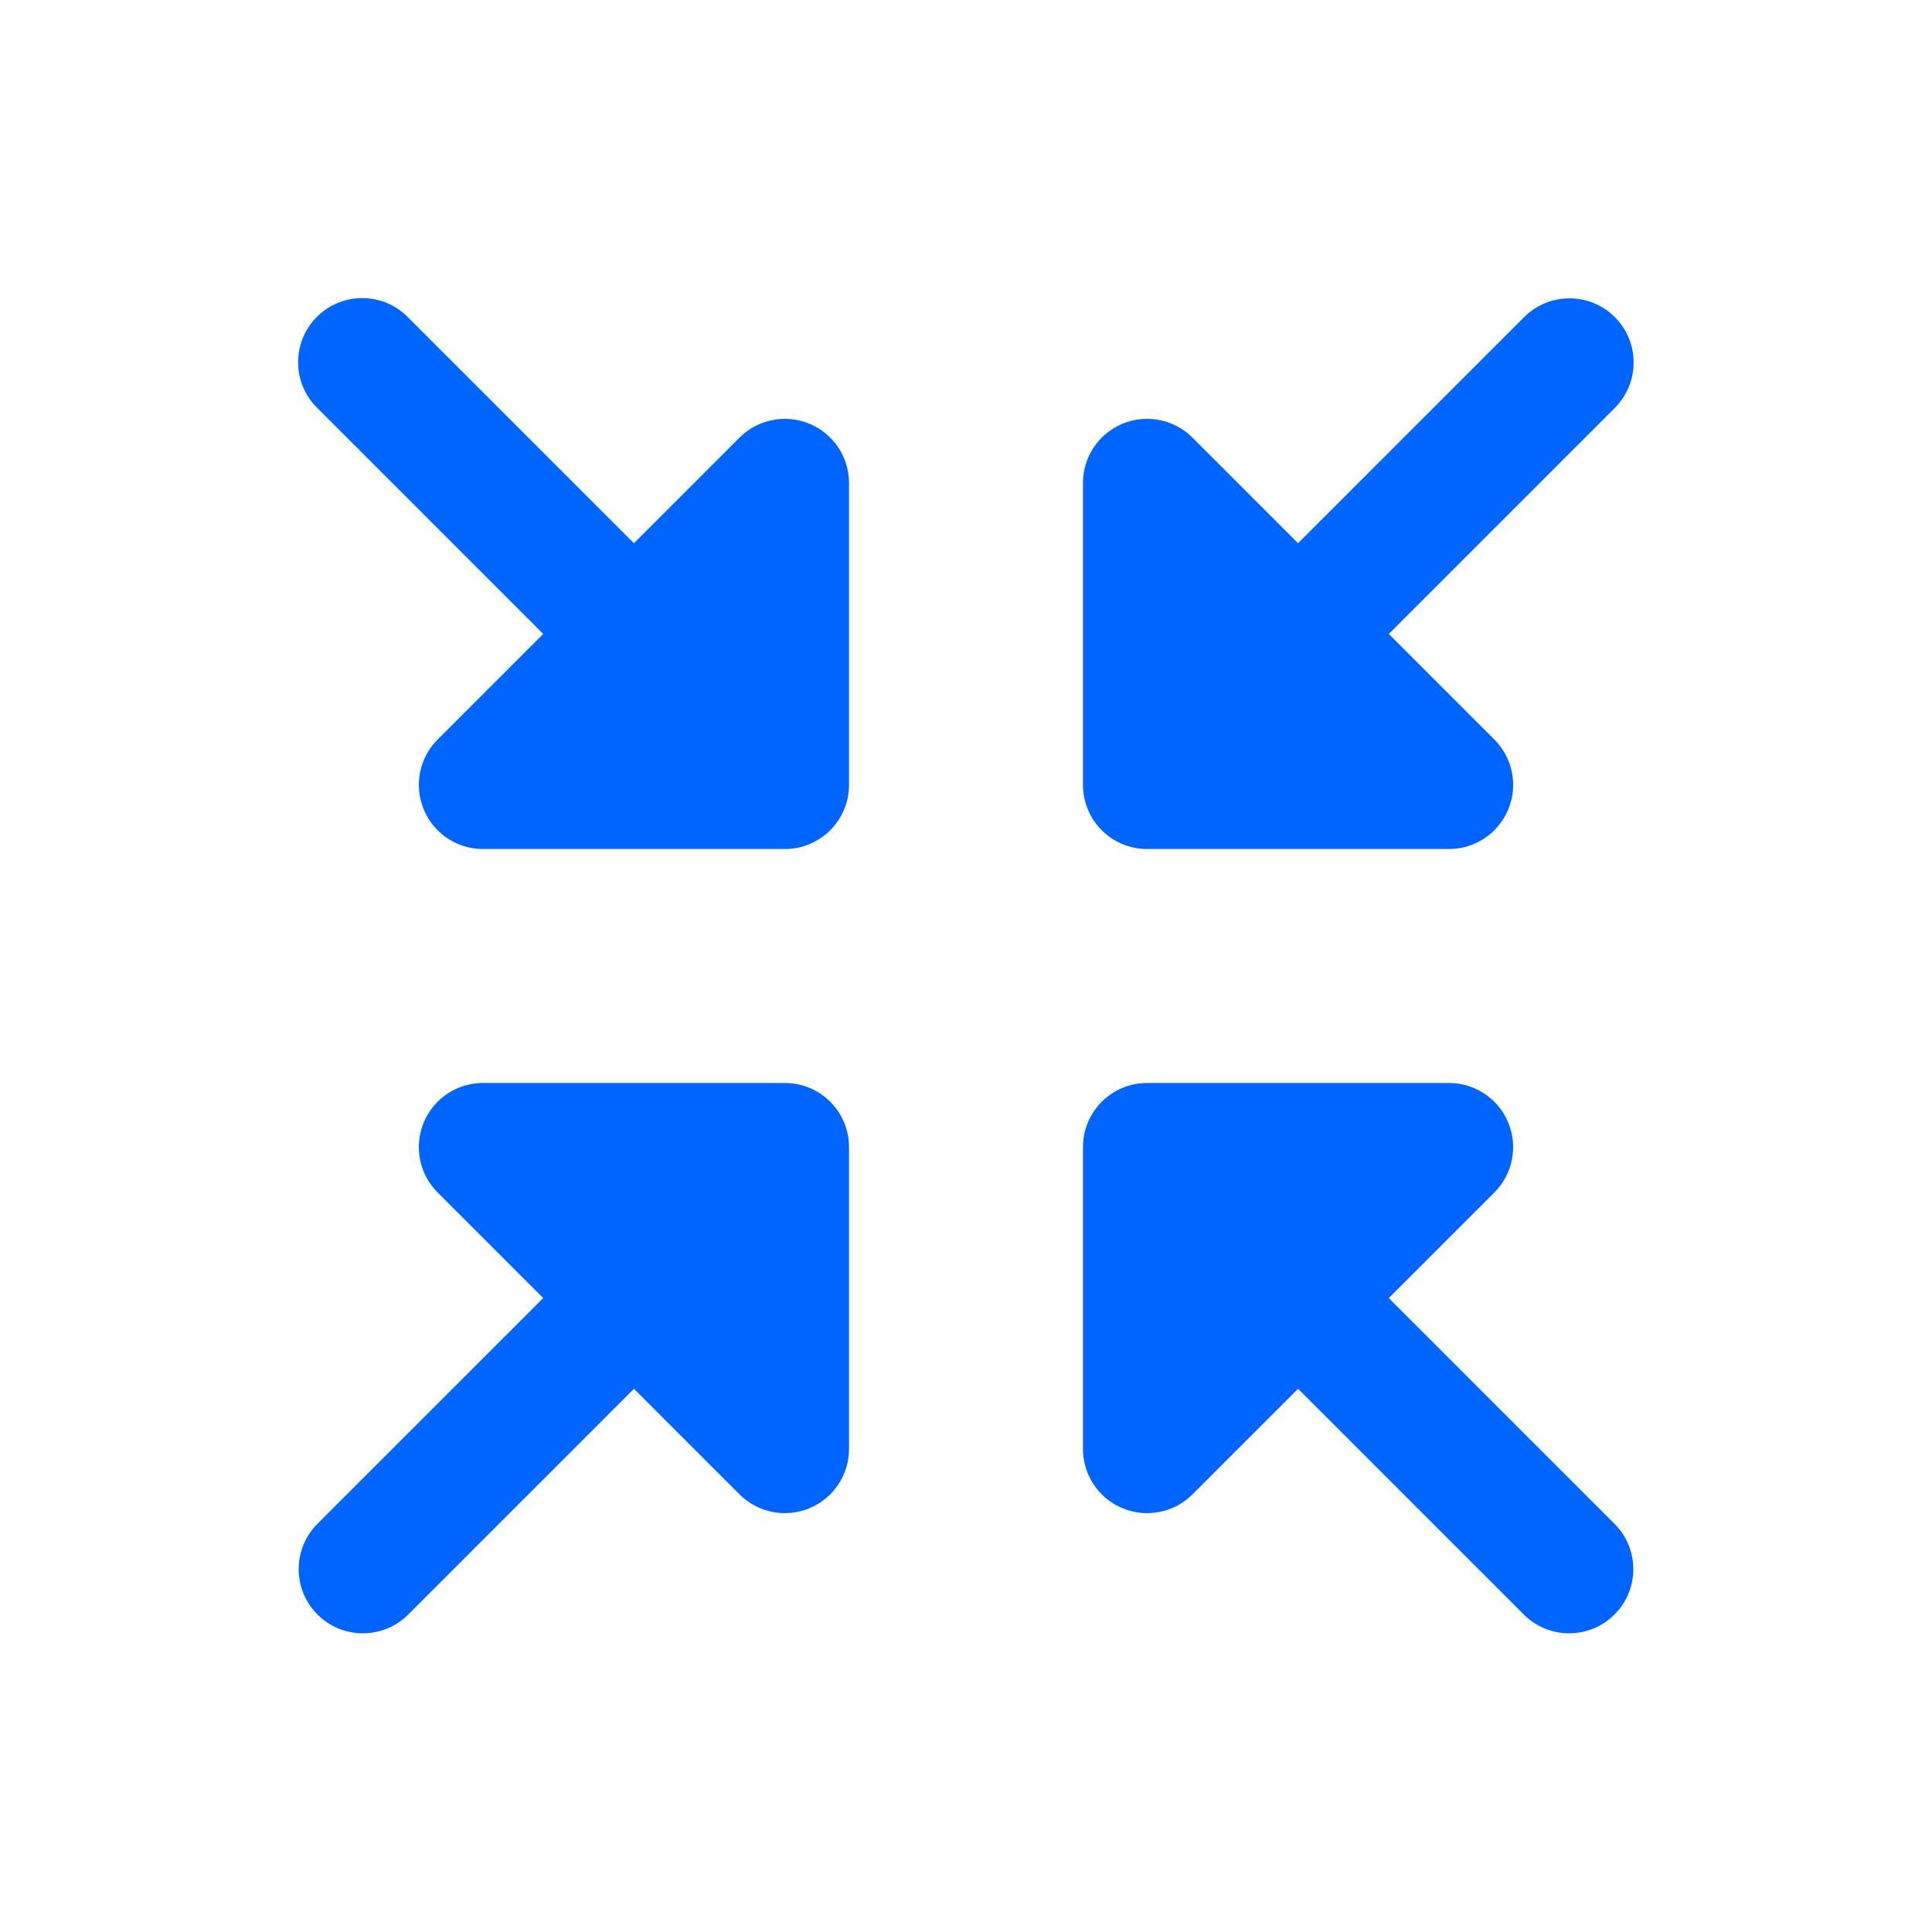
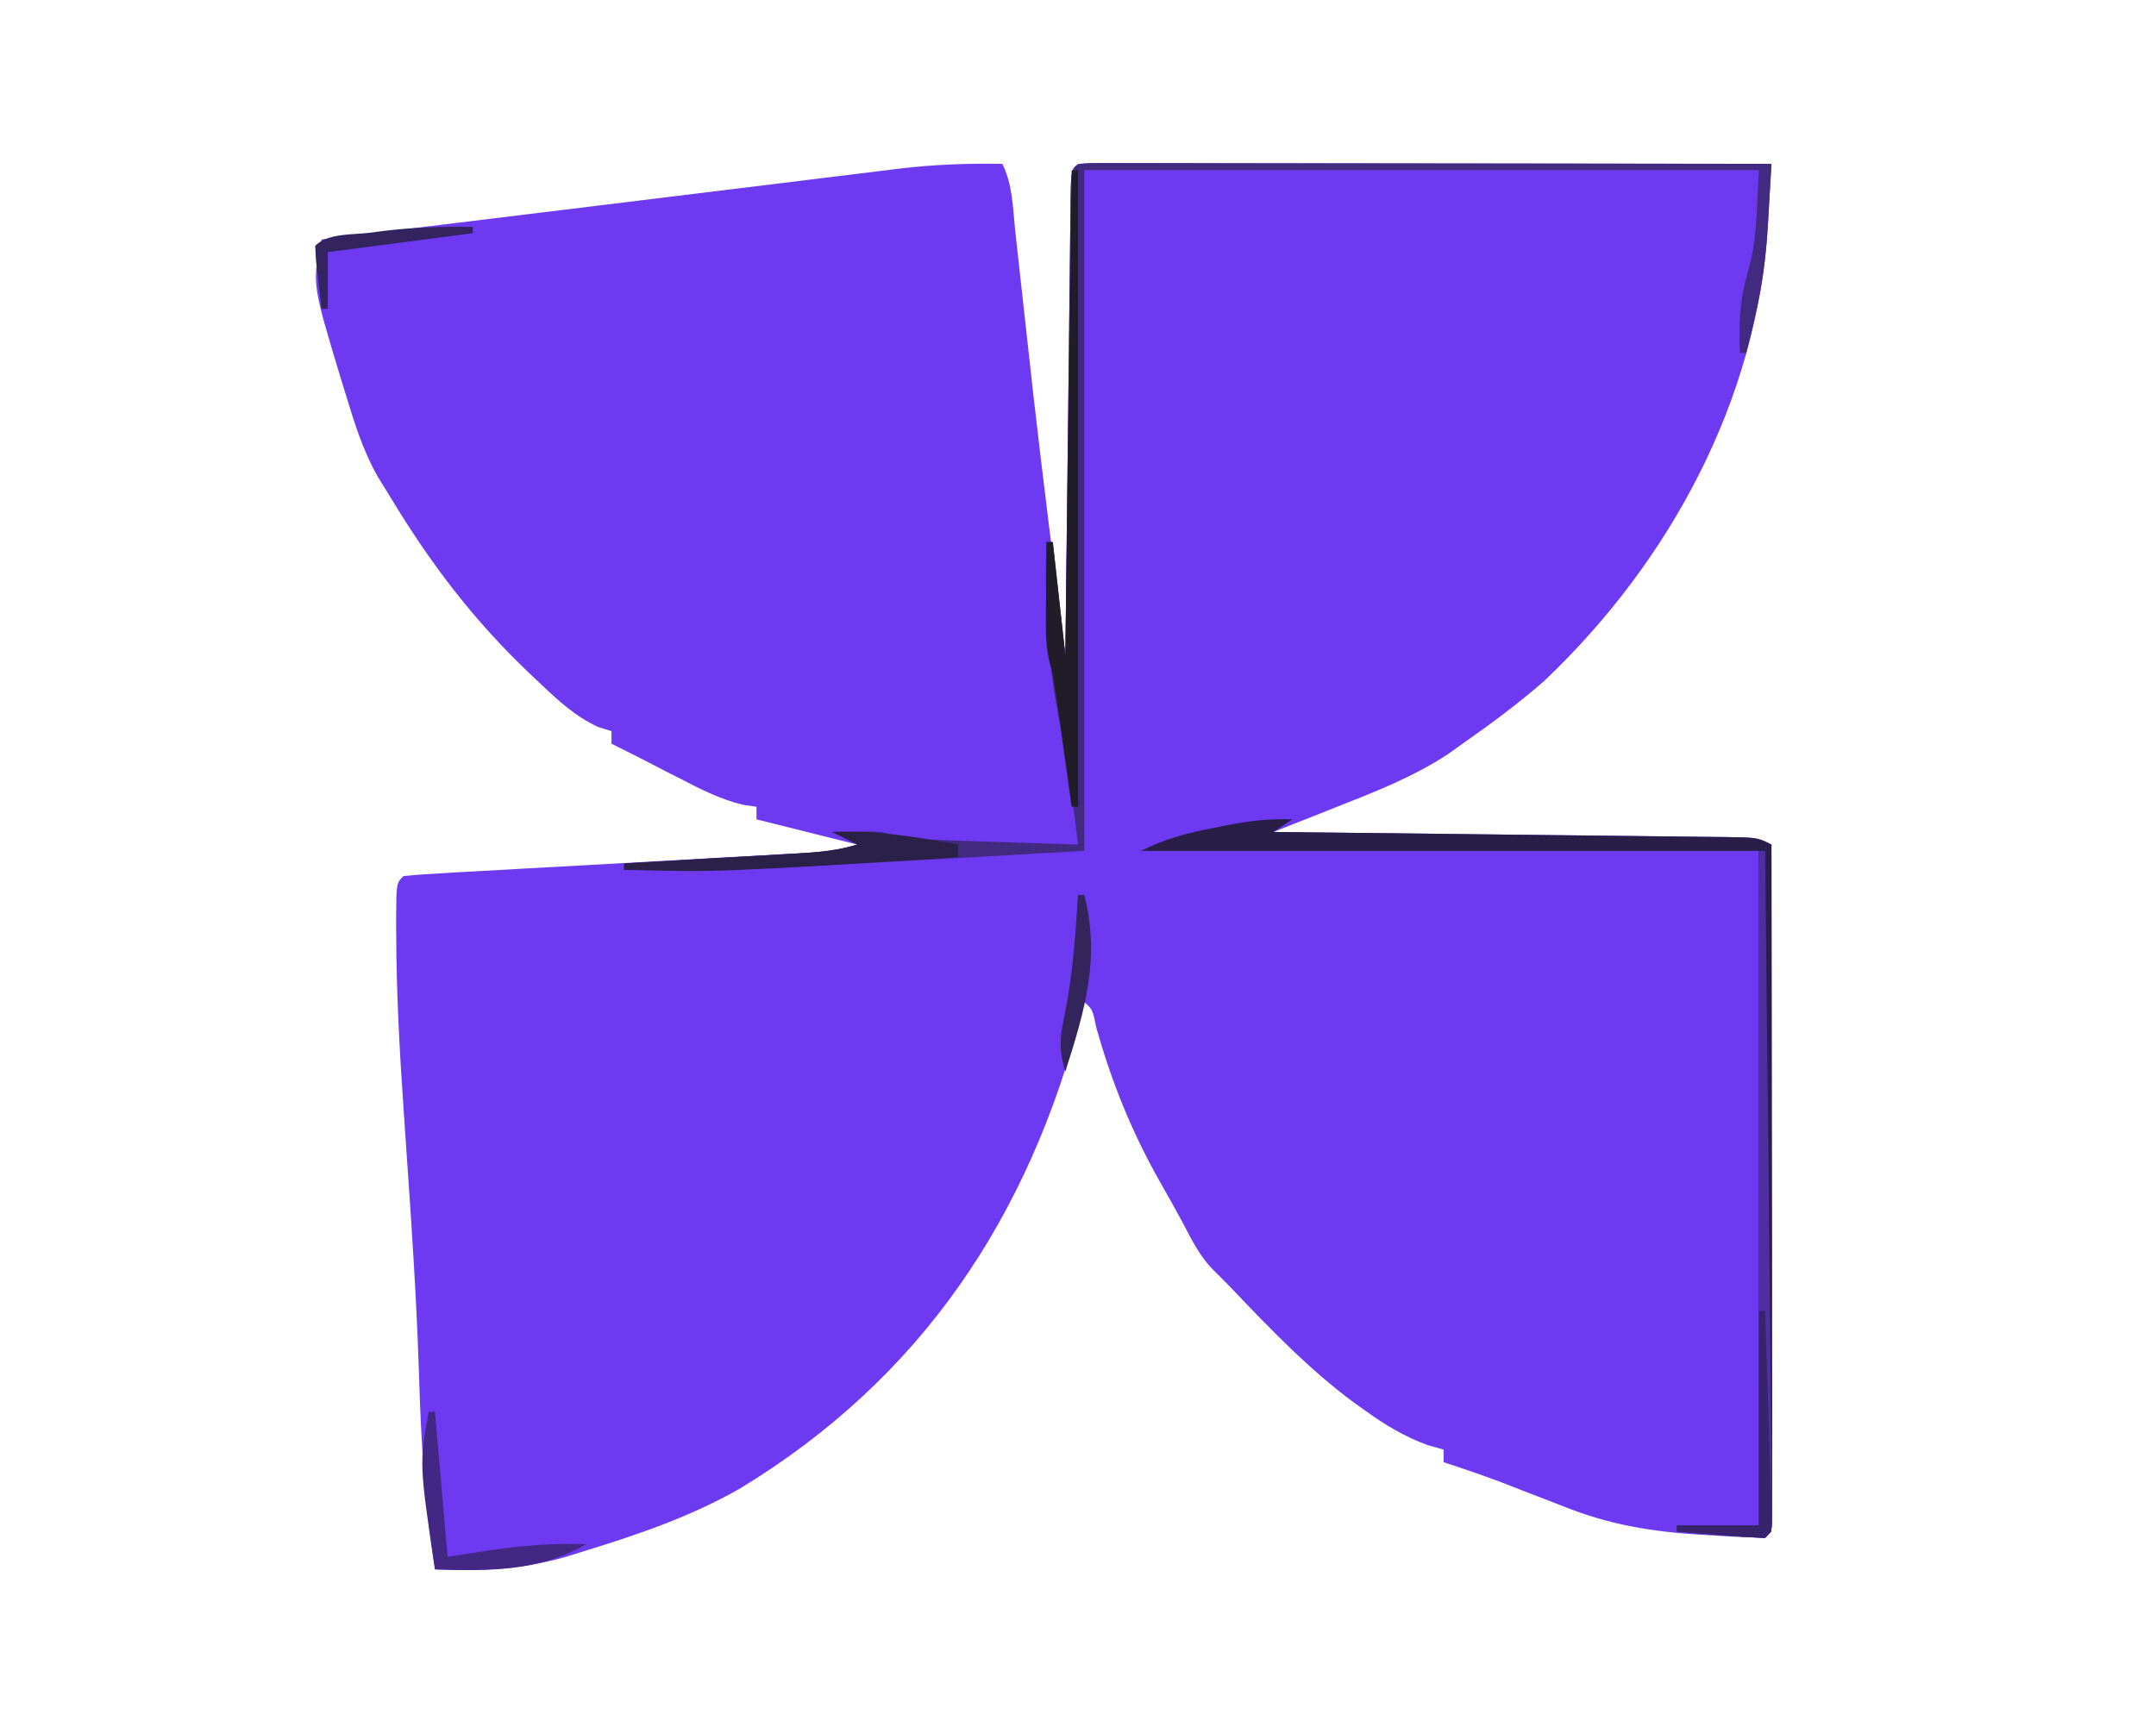
- <svg xmlns="http://www.w3.org/2000/svg" fill="#0064ff" width="800px" height="800px" viewBox="0 0 256 256" id="Flat" stroke="#0064ff">
-   <g id="SVGRepo_bgCarrier" stroke-width="0" />
-   <g id="SVGRepo_tracerCarrier" stroke-linecap="round" stroke-linejoin="round" />
-   <g id="SVGRepo_iconCarrier">
-     <path d="M144,104V64a8,8,0,0,1,13.657-5.657L172,72.686l30.343-30.343a8,8,0,0,1,11.314,11.313L183.314,84l14.343,14.343A8,8,0,0,1,192,112H152A8,8,0,0,1,144,104Zm-40,40H64a8,8,0,0,0-5.657,13.657L72.686,172,42.343,202.343a8.001,8.001,0,0,0,11.314,11.314L84,183.314l14.343,14.343A8.001,8.001,0,0,0,112,192V152A8,8,0,0,0,104,144Zm79.314,28,14.343-14.343A8,8,0,0,0,192,144H152a8,8,0,0,0-8,8v40a8.001,8.001,0,0,0,13.657,5.657L172,183.314l30.343,30.343a8.001,8.001,0,0,0,11.314-11.314ZM107.062,56.609a8,8,0,0,0-8.719,1.734L84,72.686,53.657,42.343A8,8,0,1,0,42.343,53.657L72.686,84,58.343,98.343A8,8,0,0,0,64,112h40a8,8,0,0,0,8-8V64A8,8,0,0,0,107.062,56.609Z" />
-   </g>
+ <svg xmlns="http://www.w3.org/2000/svg" version="1.1" width="342" height="274">
+   <path d="M0 0 C1.66 3.32 1.66 7.05 2.05 10.7 C2.15 11.59 2.25 12.49 2.35 13.42 C2.68 16.32 3 19.22 3.31 22.12 C3.72 25.86 4.14 29.59 4.55 33.32 C4.66 34.28 4.76 35.24 4.87 36.23 C6.45 50.17 8.23 64.08 10 78 C10.01 77.04 10.02 76.08 10.03 75.08 C10.13 66.03 10.23 56.98 10.34 47.93 C10.39 43.28 10.45 38.63 10.5 33.97 C10.54 29.49 10.6 25 10.65 20.51 C10.67 18.8 10.69 17.08 10.71 15.37 C10.73 12.97 10.76 10.58 10.79 8.18 C10.8 7.47 10.81 6.75 10.81 6.01 C10.89 1.11 10.89 1.11 12 0 C13.43 -0.1 14.86 -0.12 16.3 -0.12 C17.22 -0.12 18.15 -0.12 19.11 -0.12 C20.64 -0.12 20.64 -0.12 22.21 -0.11 C23.82 -0.11 23.82 -0.11 25.46 -0.11 C29.03 -0.11 32.59 -0.11 36.16 -0.1 C38.62 -0.1 41.09 -0.09 43.55 -0.09 C50.06 -0.09 56.56 -0.08 63.06 -0.07 C69.69 -0.06 76.32 -0.05 82.95 -0.05 C95.96 -0.04 108.98 -0.02 122 0 C121.85 2.57 121.7 5.13 121.55 7.7 C121.51 8.42 121.47 9.14 121.43 9.89 C119.76 37.51 105.84 63.14 86 82 C81.87 85.62 77.49 88.85 73 92 C72.23 92.55 71.45 93.1 70.66 93.67 C65.02 97.36 58.9 99.72 52.66 102.18 C51.73 102.55 50.8 102.92 49.84 103.3 C47.56 104.2 45.28 105.1 43 106 C44.44 106.02 44.44 106.02 45.91 106.03 C54.94 106.13 63.98 106.23 73.02 106.34 C77.66 106.39 82.31 106.45 86.95 106.5 C91.43 106.54 95.91 106.6 100.39 106.65 C102.1 106.67 103.82 106.69 105.53 106.71 C107.92 106.73 110.31 106.76 112.7 106.79 C113.77 106.8 113.77 106.8 114.86 106.81 C119.77 106.89 119.77 106.89 122 108 C122.02 122.19 122.04 136.39 122.05 150.58 C122.06 157.17 122.06 163.76 122.08 170.35 C122.09 176.71 122.09 183.06 122.09 189.42 C122.1 191.85 122.1 194.28 122.11 196.71 C122.11 200.1 122.11 203.49 122.11 206.88 C122.12 207.9 122.12 208.91 122.12 209.96 C122.12 210.88 122.12 211.8 122.12 212.74 C122.12 213.95 122.12 213.95 122.12 215.17 C122 217 122 217 121 218 C118.28 217.93 115.59 217.81 112.88 217.62 C111.75 217.56 111.75 217.56 110.61 217.49 C102.93 217.01 96.16 215.89 89 213 C86.79 212.14 84.58 211.29 82.38 210.44 C81.31 210.02 80.25 209.61 79.15 209.18 C76.12 208.05 73.08 207 70 206 C70 205.34 70 204.68 70 204 C69.14 203.76 68.29 203.51 67.4 203.26 C63.72 201.9 60.73 200.09 57.56 197.81 C56.97 197.39 56.37 196.96 55.76 196.53 C48.66 191.27 42.58 184.94 36.5 178.56 C35.47 177.49 34.43 176.44 33.38 175.41 C31.2 173.19 29.98 170.56 28.52 167.83 C27.4 165.75 26.25 163.69 25.07 161.64 C20.57 153.67 17.39 145.88 14.91 137.07 C14.31 134.15 14.31 134.15 13 133 C12.79 133.83 12.79 133.83 12.58 134.67 C4.22 167.09 -12.85 192.76 -41.75 210.25 C-49.42 214.6 -57.6 217.42 -66 220 C-67.1 220.34 -68.19 220.68 -69.32 221.04 C-76.29 222.99 -82.79 223.35 -90 223 C-91.63 212.7 -92.23 202.53 -92.53 192.11 C-92.79 184.22 -93.21 176.35 -93.73 168.47 C-93.83 166.94 -93.83 166.94 -93.93 165.38 C-94.27 160.26 -94.62 155.13 -94.98 150.01 C-95.62 140.71 -96.13 131.45 -96.15 122.12 C-96.16 121.32 -96.16 120.51 -96.16 119.67 C-96.13 114.13 -96.13 114.13 -95 113 C-92.91 112.79 -90.81 112.65 -88.71 112.54 C-88.05 112.5 -87.39 112.46 -86.72 112.42 C-85.29 112.34 -83.85 112.26 -82.42 112.18 C-80.16 112.06 -77.89 111.93 -75.63 111.8 C-70.81 111.53 -66 111.27 -61.19 111 C-55.62 110.69 -50.05 110.38 -44.49 110.06 C-42.26 109.94 -40.03 109.82 -37.8 109.7 C-36.42 109.62 -35.05 109.54 -33.68 109.46 C-31.89 109.37 -31.89 109.37 -30.06 109.27 C-26.81 109.06 -26.81 109.06 -23 108 C-28.28 106.68 -33.56 105.36 -39 104 C-39 103.34 -39 102.68 -39 102 C-40.02 101.86 -40.02 101.86 -41.06 101.71 C-44.68 100.84 -47.78 99.27 -51.06 97.56 C-51.67 97.25 -52.29 96.94 -52.92 96.62 C-54.61 95.75 -56.31 94.87 -58 94 C-59.33 93.33 -60.66 92.66 -62 92 C-62 91.34 -62 90.68 -62 90 C-63.04 89.68 -63.04 89.68 -64.11 89.35 C-67.77 87.64 -70.42 85.19 -73.31 82.44 C-73.89 81.9 -74.46 81.35 -75.05 80.8 C-83.91 72.36 -90.7 63.43 -97 53 C-97.68 51.9 -98.37 50.79 -99.07 49.65 C-101.4 45.54 -102.76 41.2 -104.12 36.69 C-104.38 35.85 -104.64 35.01 -104.91 34.15 C-109.49 18.98 -109.49 18.98 -108 12 C-95.25 10.43 -82.5 8.86 -69.74 7.31 C-63.82 6.58 -57.9 5.86 -51.98 5.13 C-46.26 4.42 -40.54 3.72 -34.82 3.03 C-32.64 2.76 -30.46 2.49 -28.29 2.22 C-25.23 1.84 -22.17 1.47 -19.11 1.1 C-18.22 0.99 -17.32 0.88 -16.4 0.76 C-10.89 0.1 -5.55 -0.1 0 0 Z " fill="#6E3AF1" transform="translate(159,26)" />
+   <path d="M0 0 C1.22 0 1.22 0 2.46 0 C3.38 0 4.31 0 5.26 -0 C6.8 0 6.8 0 8.37 0.01 C9.98 0.01 9.98 0.01 11.62 0.01 C15.19 0.01 18.75 0.02 22.32 0.03 C24.78 0.03 27.25 0.03 29.71 0.03 C36.22 0.03 42.72 0.04 49.22 0.05 C55.85 0.07 62.48 0.07 69.11 0.07 C82.12 0.08 95.14 0.1 108.16 0.12 C108.01 2.69 107.86 5.26 107.71 7.83 C107.64 8.92 107.64 8.92 107.58 10.03 C107.29 14.88 106.73 19.4 105.6 24.12 C105.19 25.86 105.19 25.86 104.78 27.62 C104.47 28.86 104.47 28.86 104.16 30.12 C103.83 30.12 103.5 30.12 103.16 30.12 C103.01 25.89 103.05 22.57 104.1 18.44 C105.62 12.75 105.62 12.75 106.16 1.12 C70.85 1.12 35.54 1.12 -0.84 1.12 C-0.84 36.76 -0.84 72.4 -0.84 109.12 C-56.62 112.31 -56.62 112.31 -73.84 112.12 C-73.84 111.79 -73.84 111.46 -73.84 111.12 C-72.86 111.07 -71.88 111.01 -70.88 110.96 C-67.24 110.75 -63.6 110.54 -59.96 110.32 C-58.39 110.23 -56.82 110.14 -55.24 110.05 C-52.98 109.92 -50.71 109.79 -48.45 109.66 C-47.75 109.62 -47.05 109.58 -46.33 109.54 C-43.06 109.34 -39.98 109.08 -36.84 108.12 C-38.16 107.46 -39.48 106.8 -40.84 106.12 C-38.98 106.09 -38.98 106.09 -37.09 106.06 C-36.39 106.05 -35.7 106.04 -34.98 106.03 C-32.84 106.12 -32.84 106.12 -31.1 106.61 C-28.23 107.26 -25.49 107.34 -22.54 107.44 C-21.34 107.48 -20.13 107.52 -18.89 107.57 C-17.64 107.61 -16.38 107.65 -15.09 107.69 C-13.82 107.73 -12.55 107.77 -11.24 107.82 C-8.11 107.92 -4.98 108.02 -1.84 108.12 C-2.98 98.6 -2.98 98.6 -4.64 89.16 C-6.71 79.34 -7.18 70.15 -6.84 60.12 C-6.51 60.12 -6.18 60.12 -5.84 60.12 C-4.85 69.03 -4.85 69.03 -3.84 78.12 C-3.82 75.8 -3.79 73.47 -3.77 71.07 C-3.68 63.4 -3.59 55.73 -3.5 48.06 C-3.45 43.4 -3.39 38.75 -3.34 34.1 C-3.3 29.61 -3.24 25.12 -3.19 20.64 C-3.17 18.92 -3.15 17.2 -3.13 15.49 C-3.11 13.09 -3.08 10.7 -3.05 8.3 C-3.04 7.59 -3.03 6.87 -3.03 6.13 C-2.94 0.2 -2.94 0.2 0 0 Z " fill="#422A80" transform="translate(172.841,25.87695)" />
+   <path d="M0 0 C-0.99 0.66 -1.98 1.32 -3 2 C-1.56 2.02 -1.56 2.02 -0.09 2.03 C8.94 2.13 17.98 2.23 27.02 2.34 C31.66 2.39 36.31 2.45 40.95 2.5 C45.43 2.54 49.91 2.6 54.39 2.65 C56.1 2.67 57.82 2.69 59.53 2.71 C61.92 2.73 64.31 2.76 66.7 2.79 C67.42 2.8 68.13 2.81 68.86 2.81 C73.77 2.89 73.77 2.89 76 4 C76.02 18.19 76.04 32.39 76.05 46.58 C76.06 53.17 76.06 59.76 76.08 66.35 C76.09 72.71 76.09 79.06 76.09 85.42 C76.1 87.85 76.1 90.28 76.11 92.71 C76.11 96.1 76.11 99.49 76.11 102.88 C76.12 103.9 76.12 104.91 76.12 105.96 C76.12 106.88 76.12 107.8 76.12 108.74 C76.12 109.54 76.12 110.35 76.12 111.17 C76 113 76 113 75 114 C72.64 113.91 70.29 113.75 67.94 113.56 C66.65 113.46 65.36 113.36 64.03 113.25 C62.53 113.13 62.53 113.13 61 113 C61 112.67 61 112.34 61 112 C65.29 112 69.58 112 74 112 C74 76.69 74 41.38 74 5 C41.66 5 9.32 5 -24 5 C-20.16 3.08 -16.72 2.17 -12.56 1.38 C-11.91 1.24 -11.25 1.11 -10.58 0.97 C-7 0.27 -3.64 -0.15 0 0 Z " fill="#281E47" transform="translate(205,130)" />
+   <path d="M0 0 C0.33 0 0.66 0 1 0 C1 33.33 1 66.66 1 101 C0.67 101 0.34 101 0 101 C-0.09 100.38 -0.17 99.77 -0.26 99.14 C-0.65 96.34 -1.04 93.55 -1.44 90.75 C-1.57 89.78 -1.71 88.81 -1.85 87.82 C-1.98 86.88 -2.11 85.95 -2.25 84.98 C-2.37 84.13 -2.49 83.27 -2.61 82.38 C-2.95 80.04 -2.95 80.04 -3.54 77.95 C-4.03 75.86 -4.11 74.03 -4.1 71.89 C-4.09 71.14 -4.09 70.38 -4.09 69.61 C-4.08 68.83 -4.07 68.05 -4.06 67.25 C-4.06 66.46 -4.05 65.66 -4.05 64.85 C-4.04 62.9 -4.02 60.95 -4 59 C-3.67 59 -3.34 59 -3 59 C-2.34 64.94 -1.68 70.88 -1 77 C-0.67 51.59 -0.34 26.18 0 0 Z " fill="#201D29" transform="translate(170,27)" />
+   <path d="M0 0 C0.33 0 0.66 0 1 0 C1.15 14.06 1.3 28.13 1.44 42.19 C1.51 48.72 1.58 55.25 1.65 61.78 C1.72 68.08 1.78 74.37 1.84 80.67 C1.87 83.08 1.89 85.49 1.92 87.89 C1.96 91.25 1.99 94.61 2.02 97.97 C2.03 98.98 2.05 99.98 2.06 101.02 C2.07 101.93 2.08 102.84 2.08 103.78 C2.09 104.58 2.1 105.37 2.11 106.19 C2 108 2 108 1 109 C-1.36 108.91 -3.71 108.75 -6.06 108.56 C-7.35 108.46 -8.64 108.36 -9.97 108.25 C-11.47 108.13 -11.47 108.13 -13 108 C-13 107.67 -13 107.34 -13 107 C-8.71 107 -4.42 107 0 107 C0 71.69 0 36.38 0 0 Z " fill="#4F2EA2" transform="translate(279,135)" />
+   <path d="M0 0 C6.87 -0.26 13.26 0.74 20 2 C20 2.66 20 3.32 20 4 C-18.07 6.39 -18.07 6.39 -33 6 C-33 5.67 -33 5.34 -33 5 C-32.02 4.94 -31.04 4.89 -30.03 4.83 C-26.4 4.63 -22.76 4.41 -19.12 4.2 C-17.55 4.11 -15.97 4.02 -14.4 3.93 C-12.14 3.8 -9.87 3.67 -7.61 3.54 C-6.91 3.5 -6.21 3.46 -5.48 3.42 C-2.22 3.22 0.86 2.96 4 2 C2.68 1.34 1.36 0.68 0 0 Z " fill="#2B2047" transform="translate(132,132)" />
+   <path d="M0 0 C0.33 0 0.66 0 1 0 C1.66 7.59 2.32 15.18 3 23 C5.14 22.67 7.29 22.34 9.5 22 C14.75 21.24 19.71 20.79 25 21 C17.43 25.41 9.49 25.25 1 25 C-1.48 8.29 -1.48 8.29 0 0 Z " fill="#422884" transform="translate(68,224)" />
+   <path d="M0 0 C0.33 0 0.66 0 1 0 C1.17 4.97 1.33 9.93 1.48 14.9 C1.54 16.59 1.59 18.28 1.65 19.97 C1.73 22.4 1.81 24.82 1.88 27.25 C1.91 28.01 1.93 28.77 1.96 29.55 C2.01 31.37 2.01 33.18 2 35 C1.5 35.5 1.5 35.5 1 36 C-1.36 35.91 -3.71 35.75 -6.06 35.56 C-7.35 35.46 -8.64 35.36 -9.97 35.25 C-10.97 35.17 -11.97 35.09 -13 35 C-13 34.67 -13 34.34 -13 34 C-8.71 34 -4.42 34 0 34 C0 22.78 0 11.56 0 0 Z " fill="#38246D" transform="translate(279,208)" />
+   <path d="M0 0 C0 0.33 0 0.66 0 1 C-7.59 1.99 -15.18 2.98 -23 4 C-23 6.97 -23 9.94 -23 13 C-23.33 13 -23.66 13 -24 13 C-24.19 11.35 -24.38 9.71 -24.56 8.06 C-24.67 7.15 -24.77 6.23 -24.88 5.29 C-24.92 4.53 -24.96 3.78 -25 3 C-22.98 0.98 -19.21 1.27 -16.44 0.94 C-15.75 0.85 -15.05 0.76 -14.34 0.66 C-9.53 0.07 -4.85 -0.08 0 0 Z " fill="#33235F" transform="translate(75,36)" />
+   <path d="M0 0 C0.33 0 0.66 0 1 0 C3.59 10.02 1.04 18.46 -2 28 C-3.09 24.68 -2.87 22.45 -2.12 19.06 C-0.86 12.74 -0.39 6.43 0 0 Z " fill="#33245C" transform="translate(171,142)" />
</svg>
